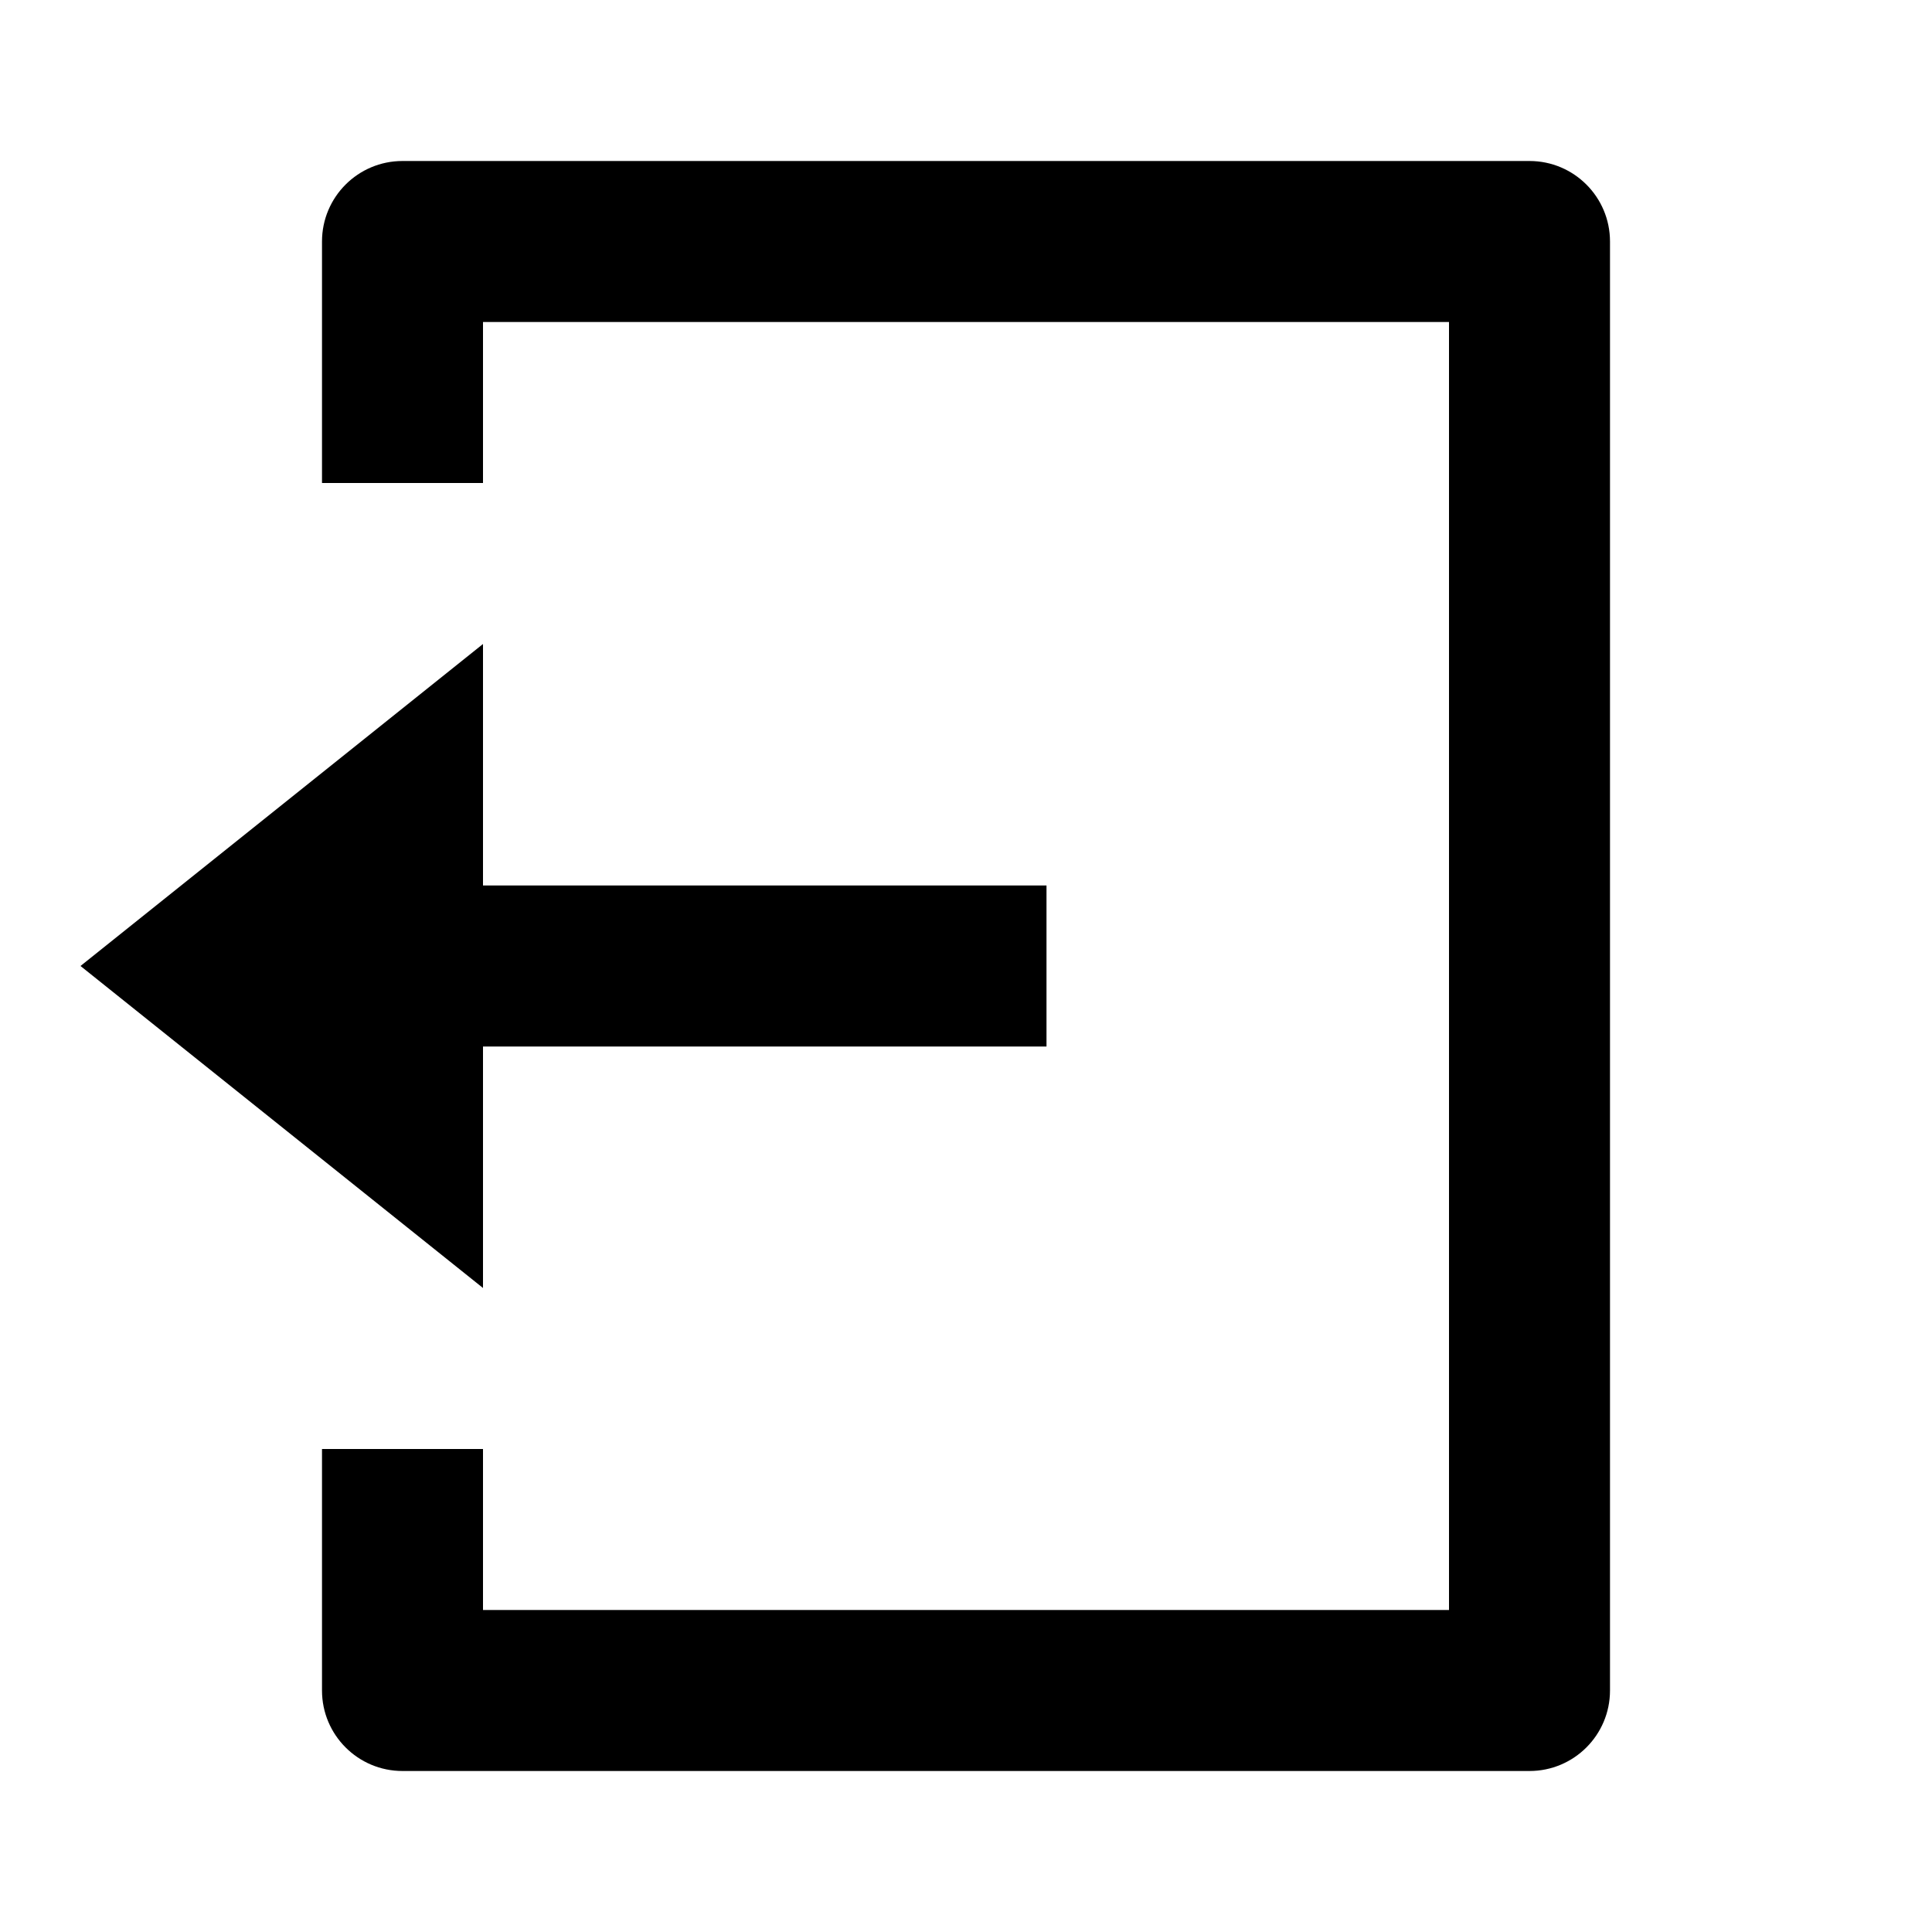
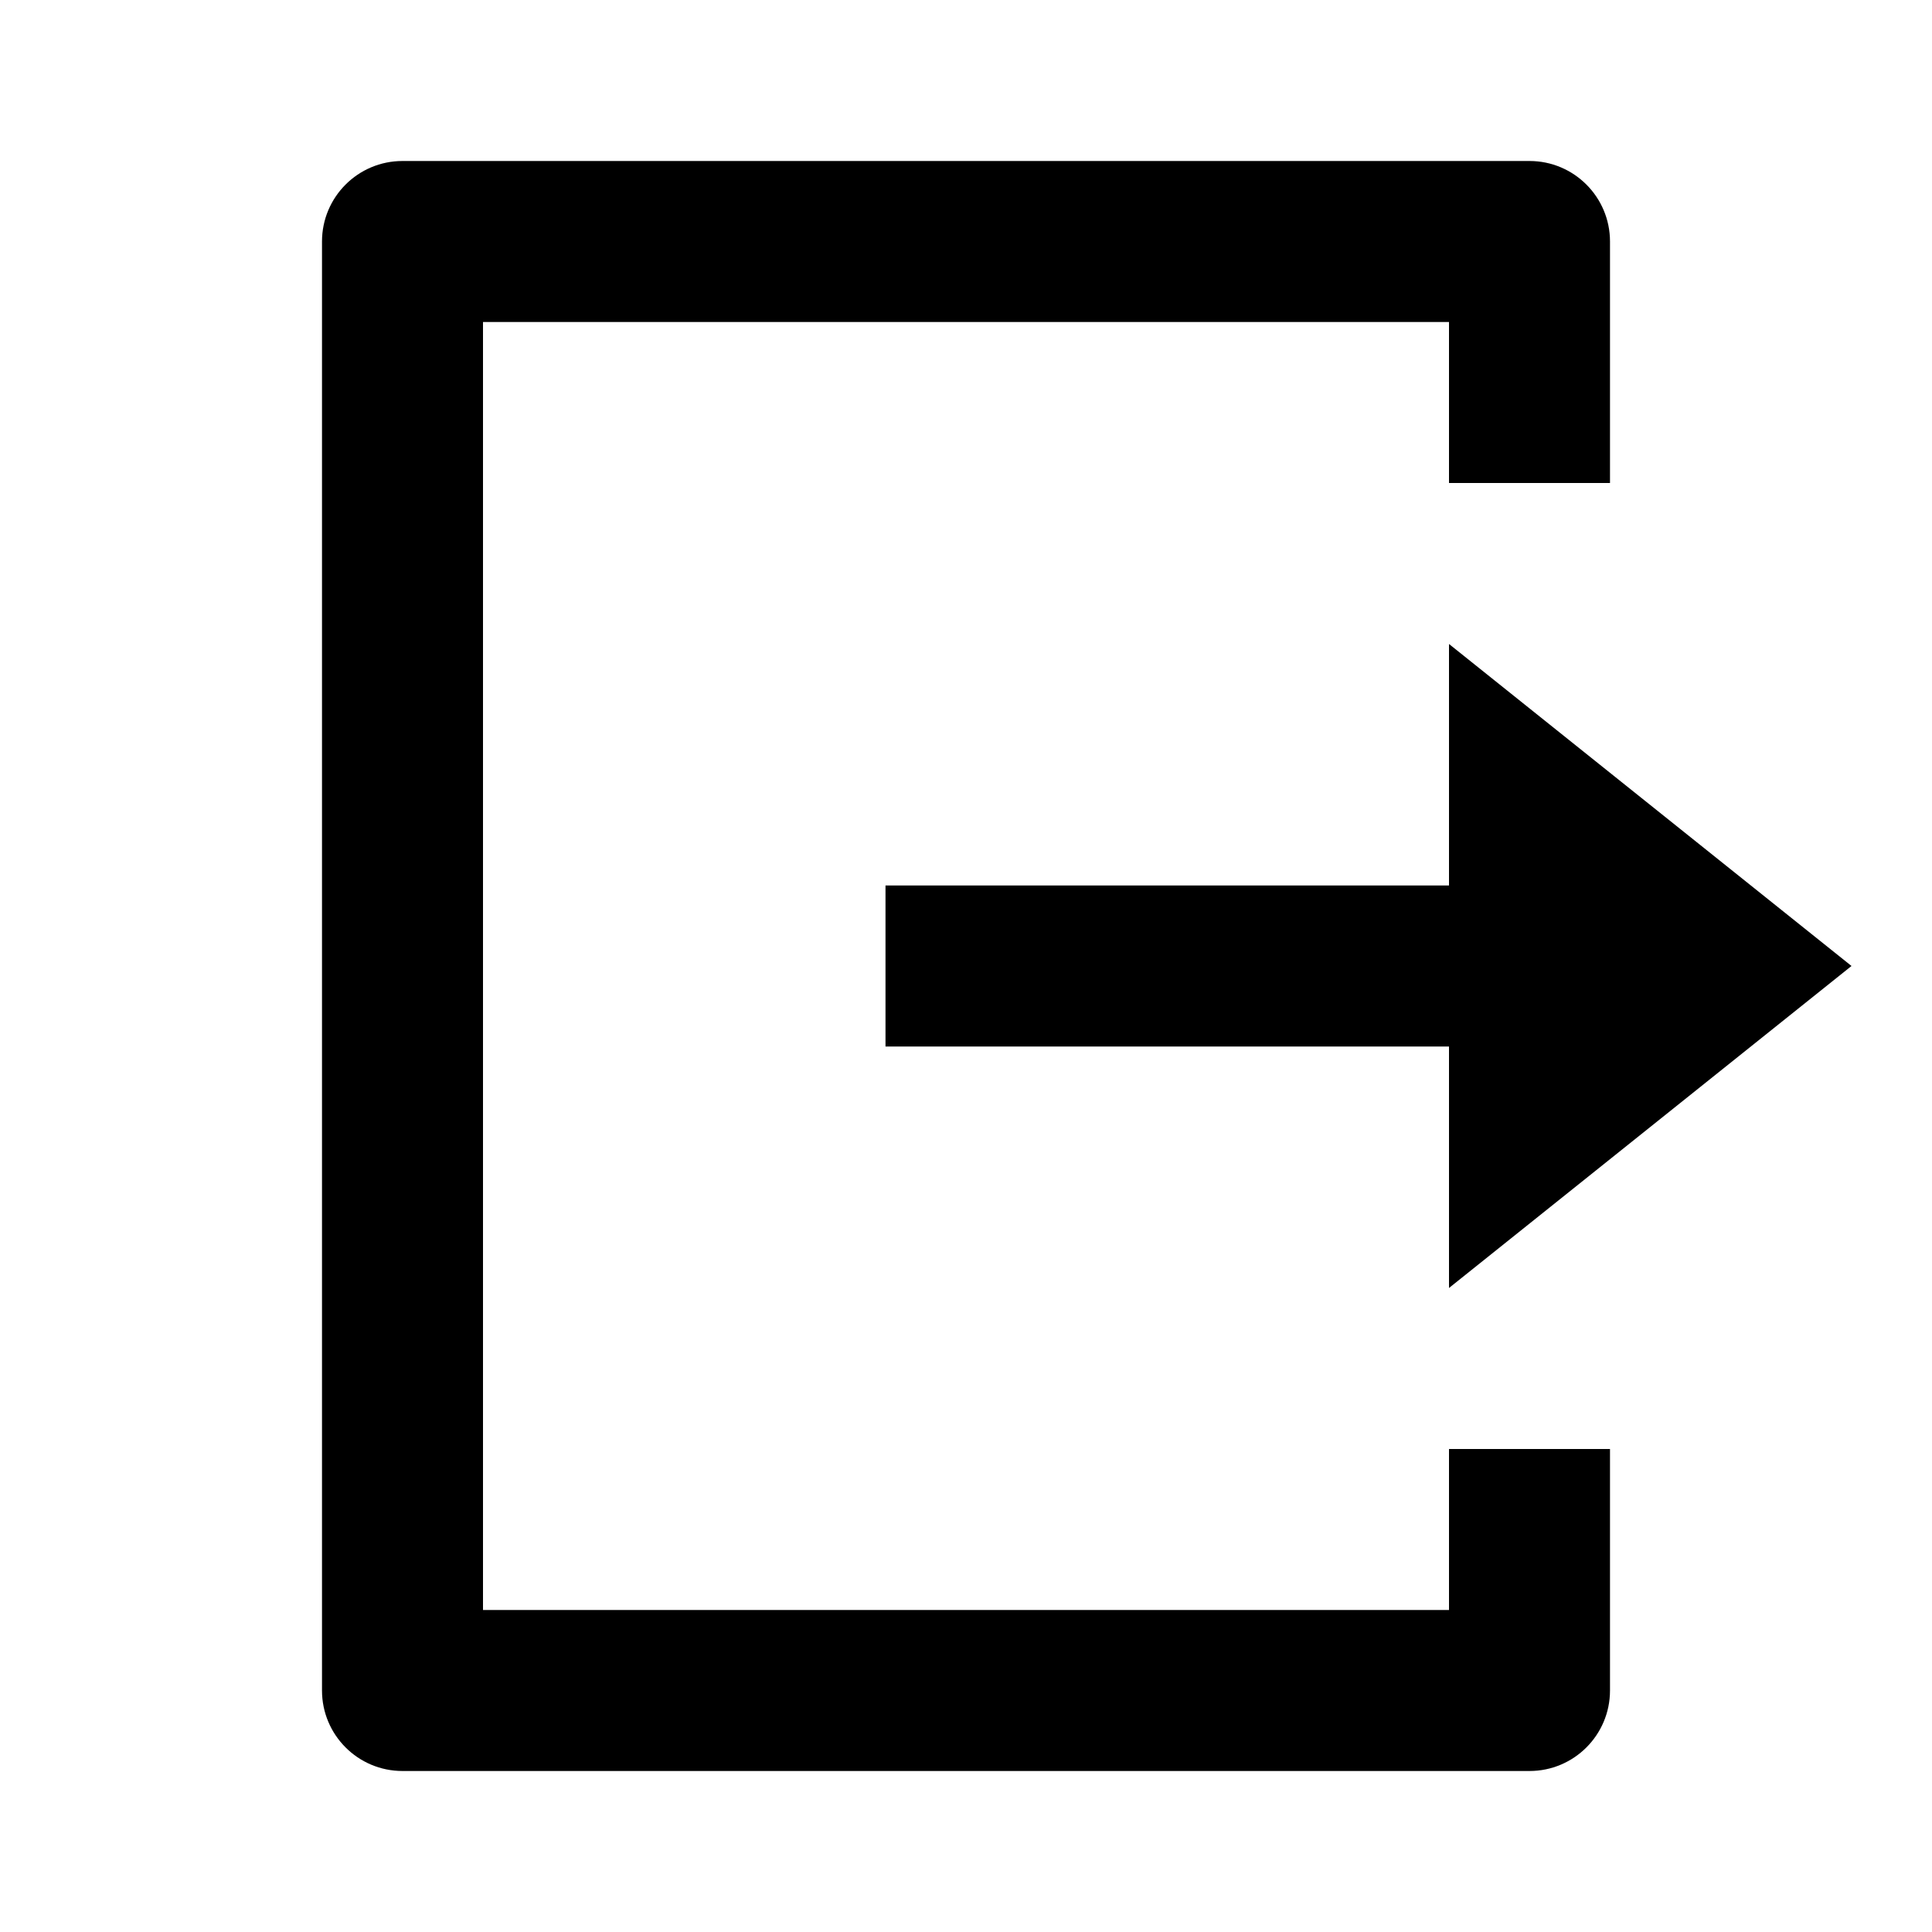
<svg xmlns="http://www.w3.org/2000/svg" width="64" height="64" viewBox="0 0 24 24">
-   <path fill="currentColor" d="M4 18h2v2h12V4H6v2H4V3a1 1 0 0 1 1-1h14a1 1 0 0 1 1 1v18a1 1 0 0 1-1 1H5a1 1 0 0 1-1-1v-3Zm2-7h7v2H6v3l-5-4l5-4v3Z" />
+   <path fill="currentColor" d="M5 22a1 1 0 0 1-1-1V3a1 1 0 0 1 1-1h14a1 1 0 0 1 1 1v3h-2V4H6v16h12v-2h2v3a1 1 0 0 1-1 1zm13-6v-3h-7v-2h7V8l5 4z" />
</svg>
